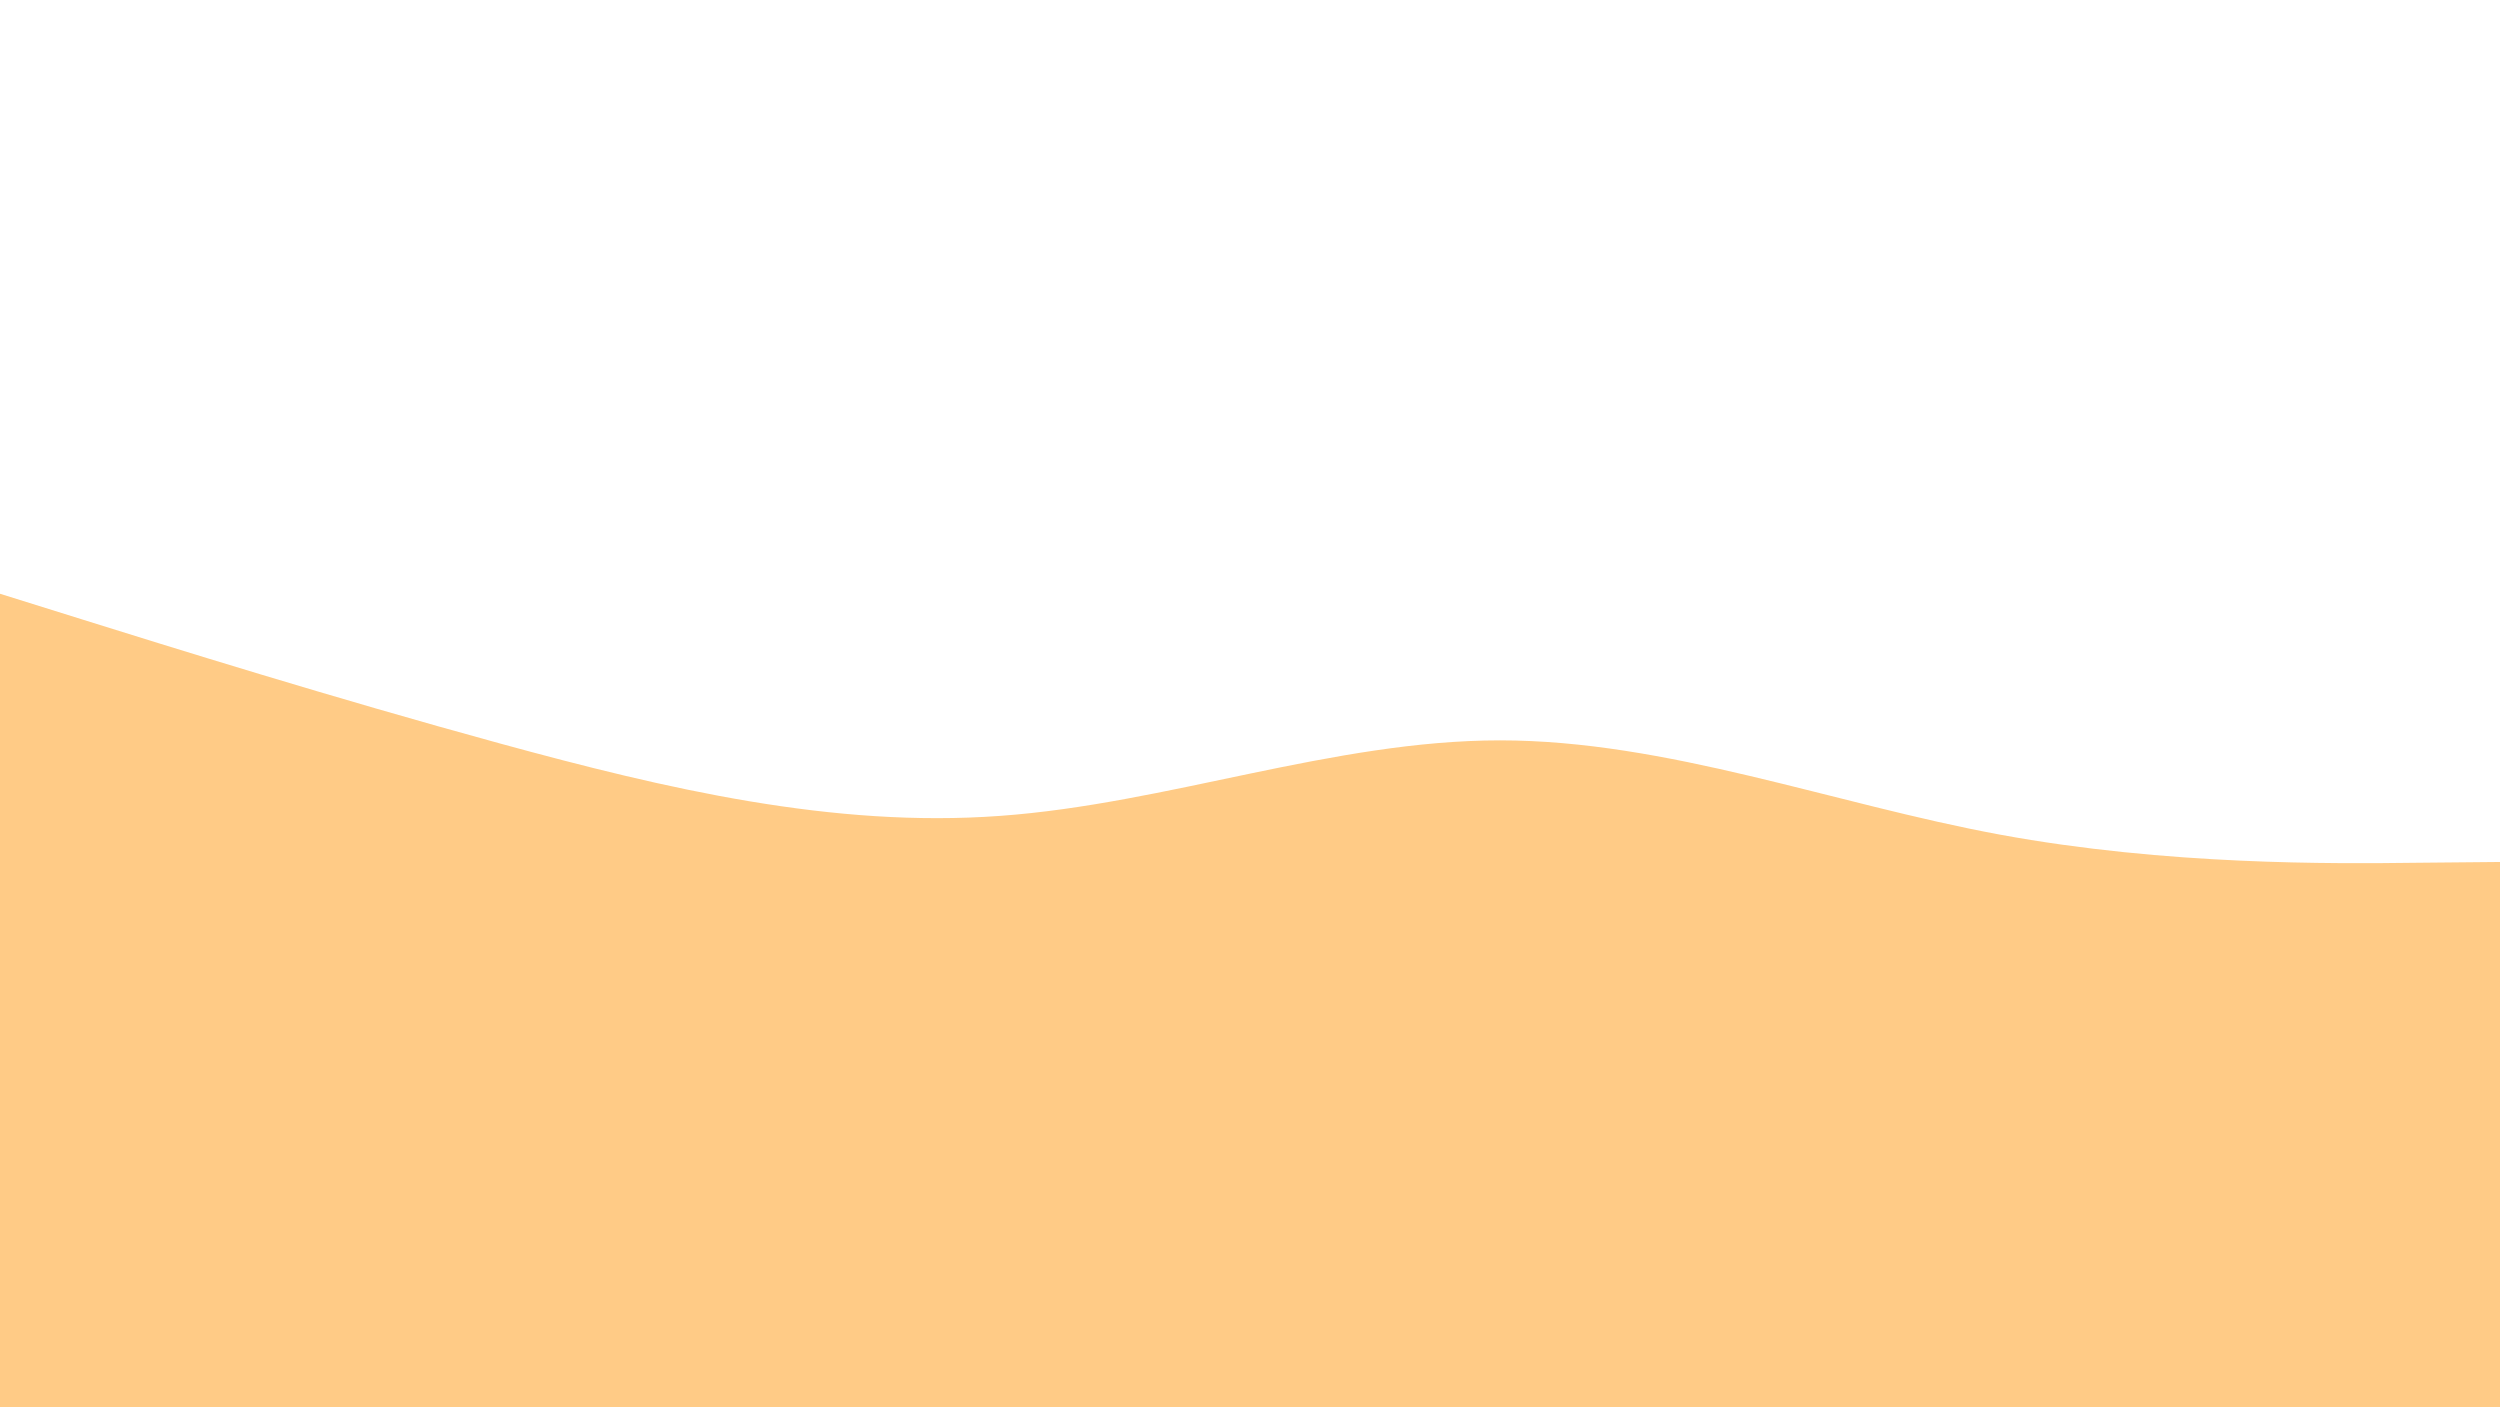
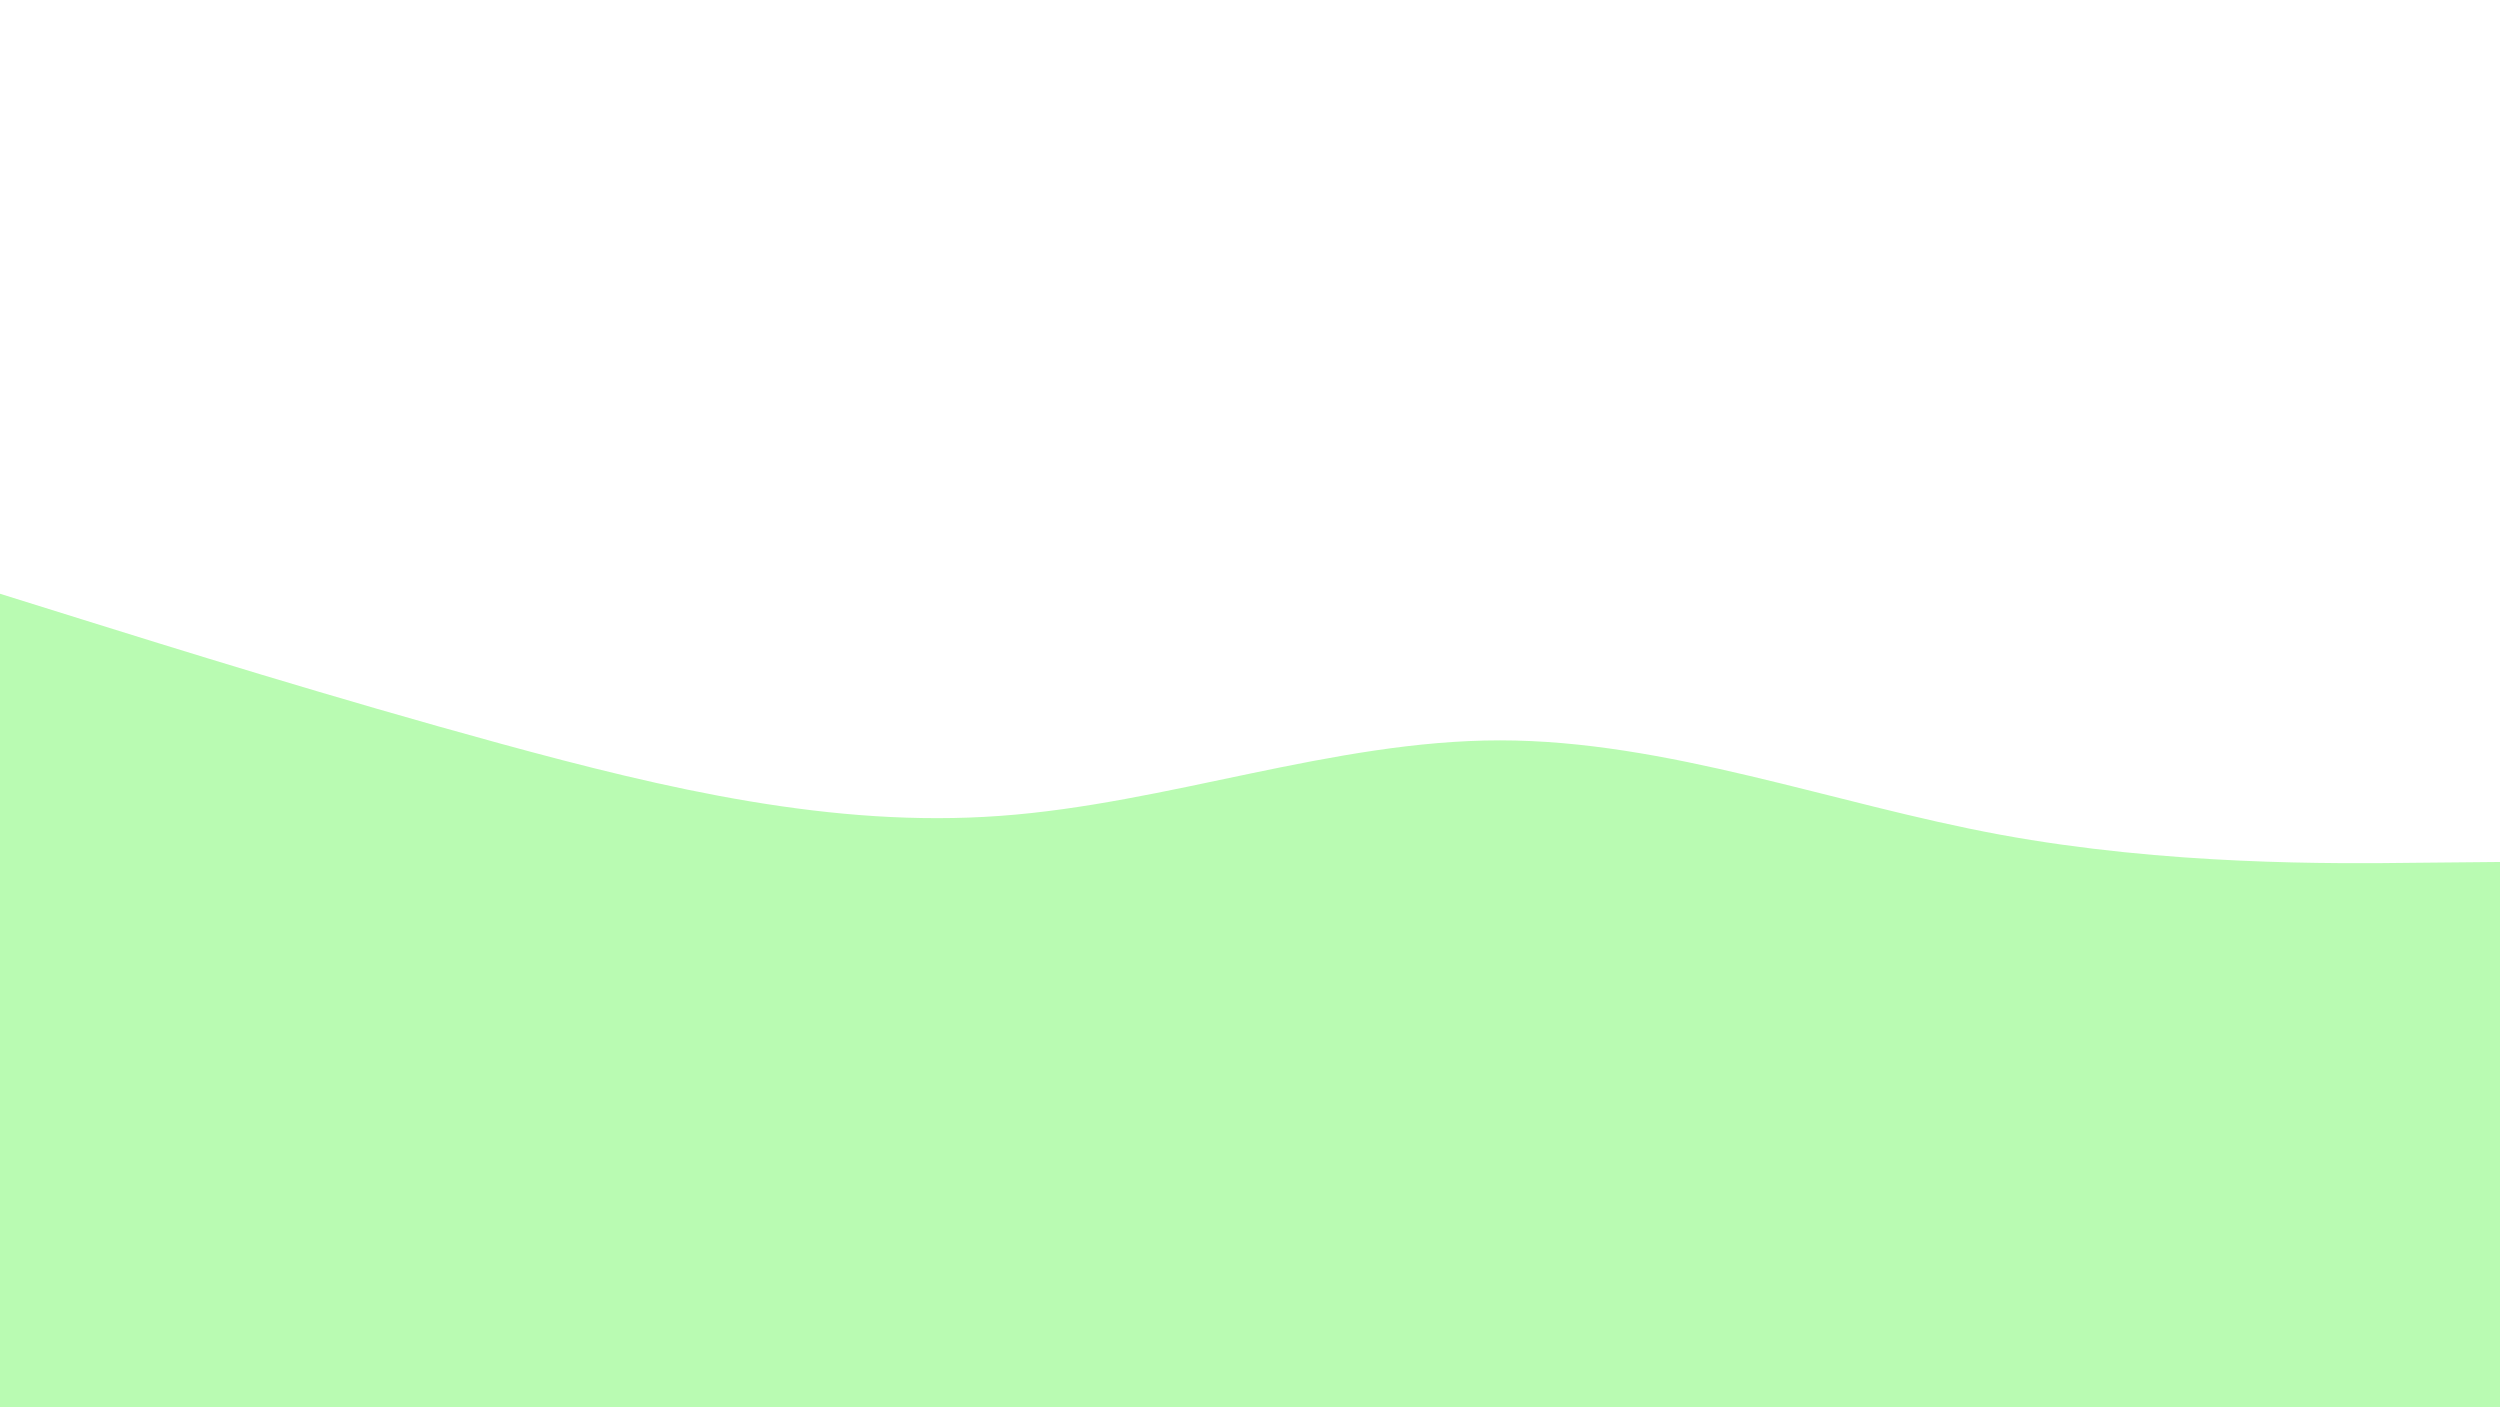
<svg xmlns="http://www.w3.org/2000/svg" id="visual" viewBox="0 0 960 540" width="960" height="540" version="1.1">
-   <path d="M0 228L32 238C64 248 128 268 192 285.5C256 303 320 318 384 313.3C448 308.7 512 284.3 576 284.3C640 284.3 704 308.7 768 320.5C832 332.3 896 331.7 928 331.3L960 331L960 541L928 541C896 541 832 541 768 541C704 541 640 541 576 541C512 541 448 541 384 541C320 541 256 541 192 541C128 541 64 541 32 541L0 541Z" fill="#ffcb86" stroke-linecap="round" stroke-linejoin="miter" />
+   <path d="M0 228L32 238C64 248 128 268 192 285.5C256 303 320 318 384 313.3C448 308.7 512 284.3 576 284.3C640 284.3 704 308.7 768 320.5C832 332.3 896 331.7 928 331.3L960 331L960 541L928 541C896 541 832 541 768 541C704 541 640 541 576 541C512 541 448 541 384 541C320 541 256 541 192 541C128 541 64 541 32 541L0 541Z" fill="#b9fbb2" stroke-linecap="round" stroke-linejoin="miter" />
</svg>
